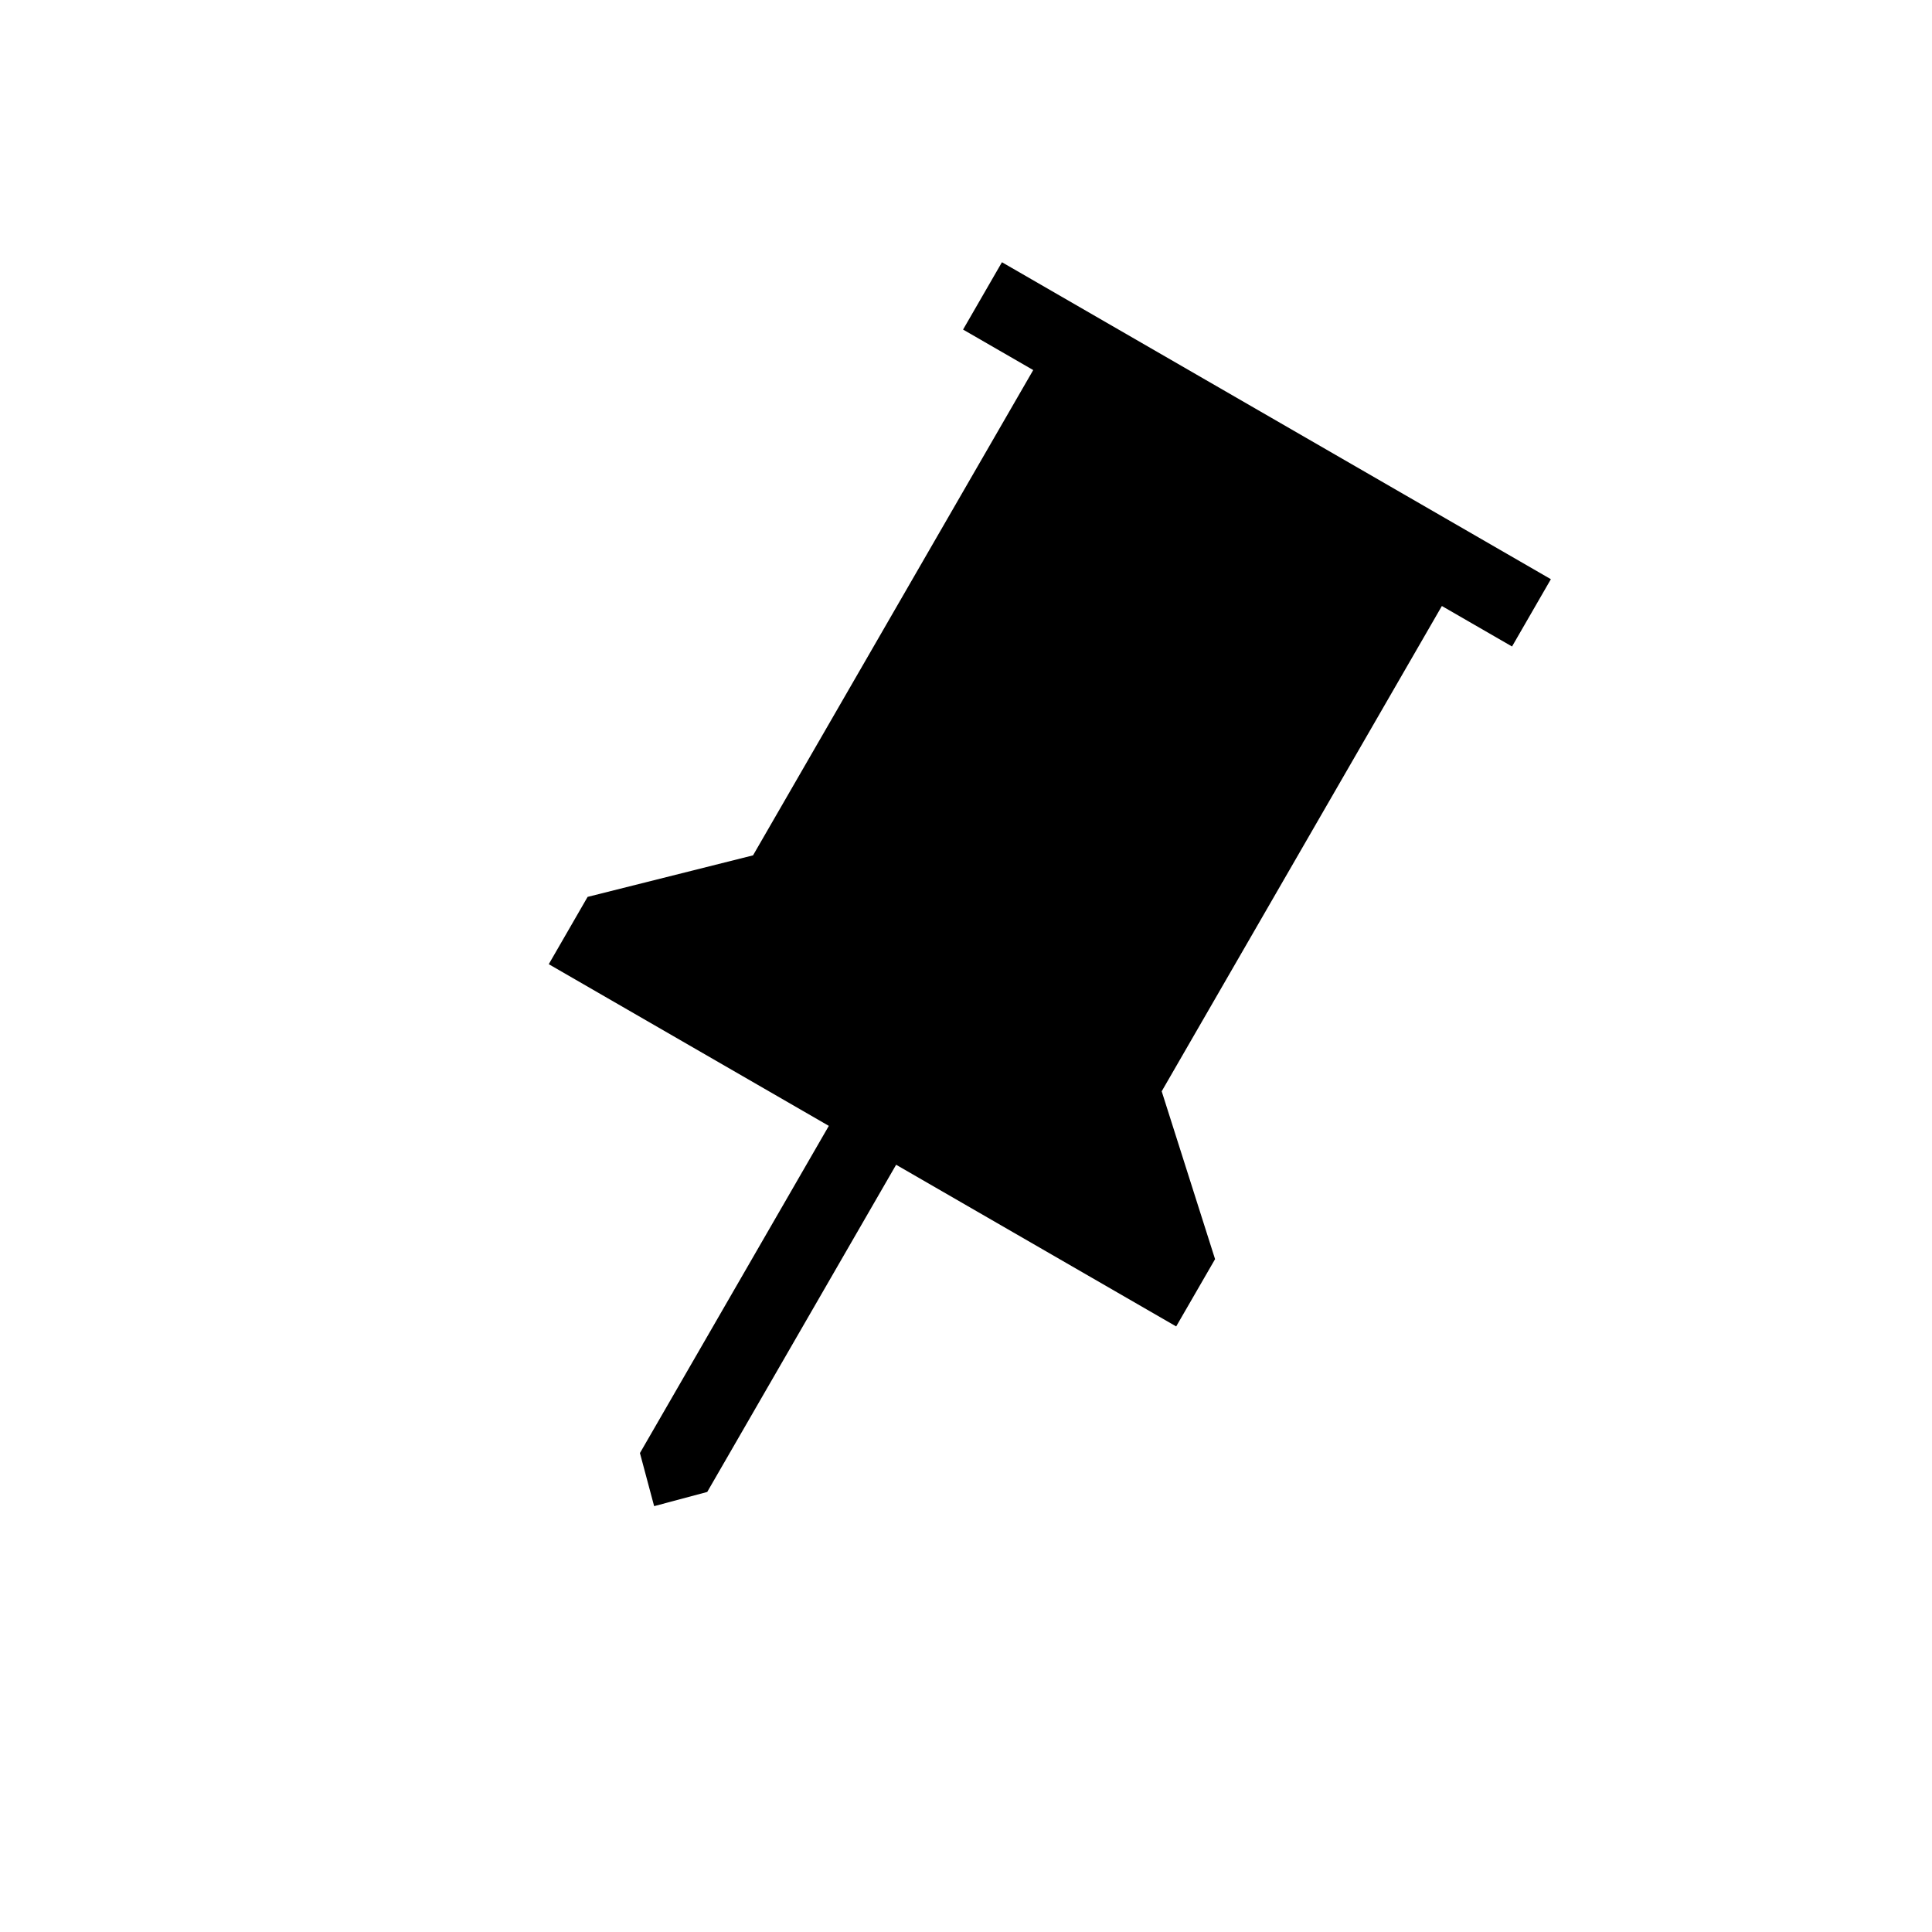
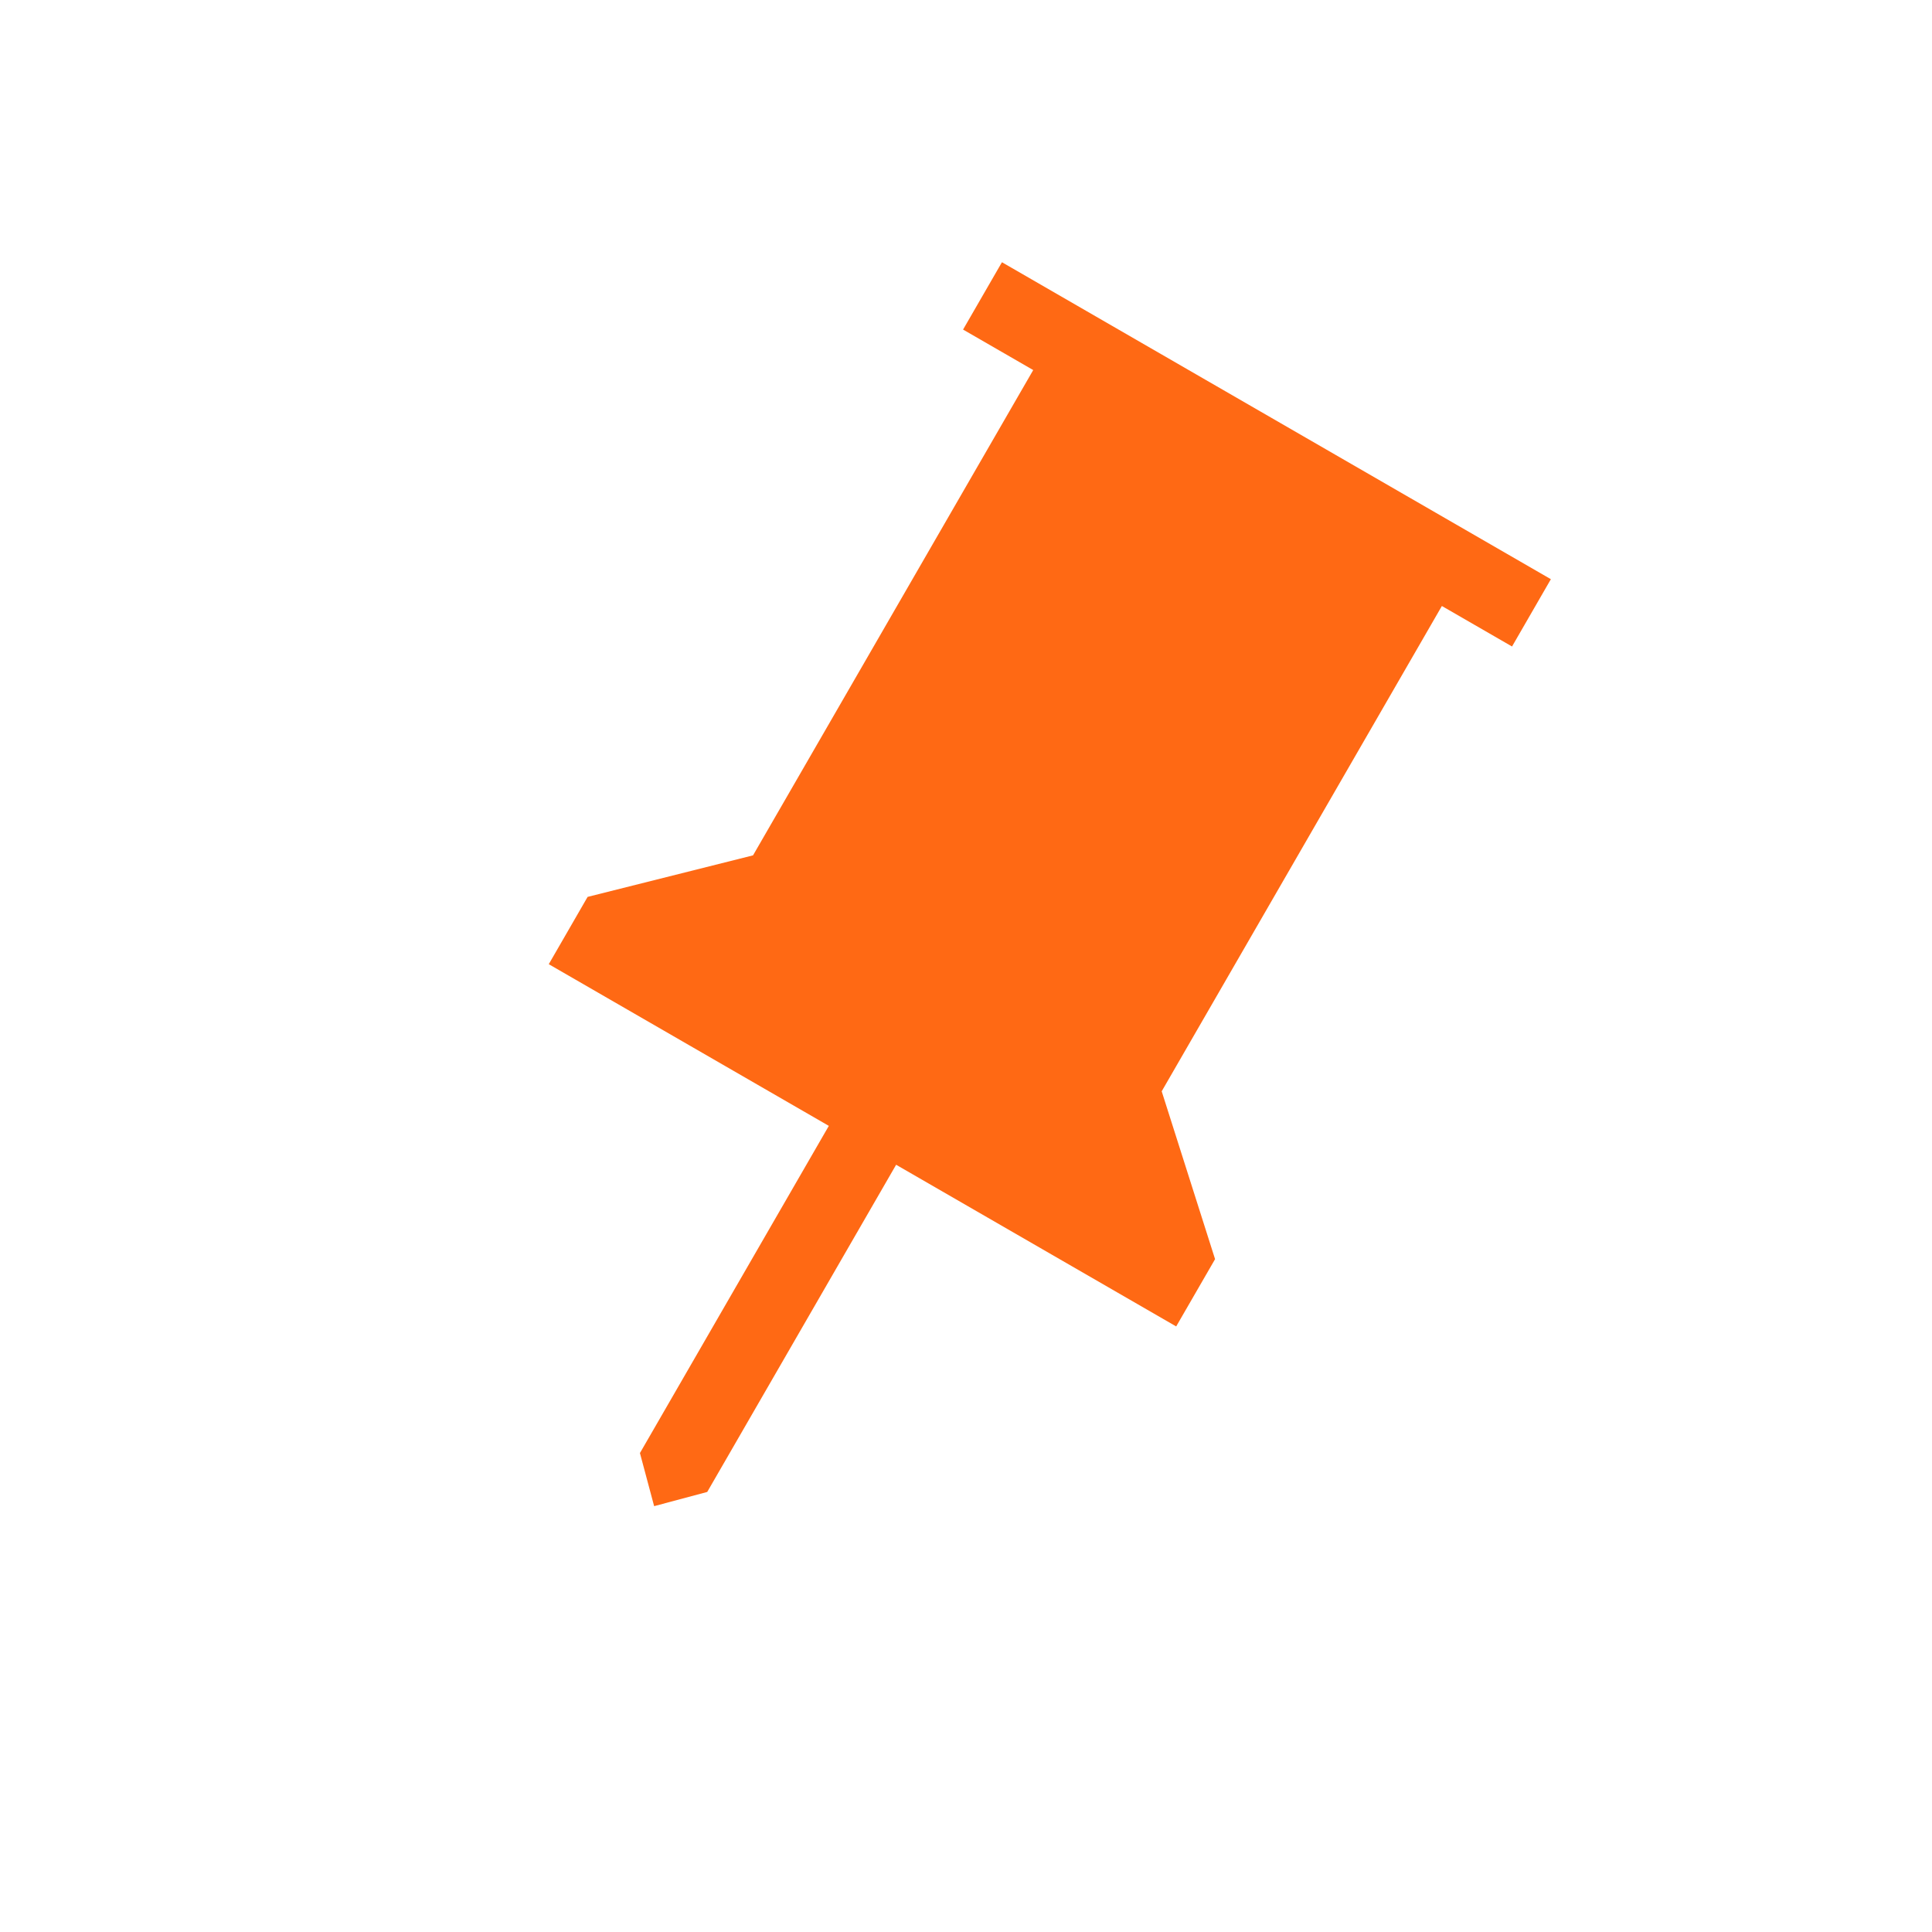
<svg xmlns="http://www.w3.org/2000/svg" width="48" height="48" viewBox="0 0 48 48" fill="none">
-   <path d="M28.862 27.113L30.188 31.283L29.222 32.955L22.264 28.938L17.571 37.067L16.252 37.42L15.899 36.101L20.592 27.972L13.634 23.955L14.599 22.283L18.709 21.251L25.67 9.194L23.927 8.188L24.893 6.515L38.531 14.39L37.566 16.062L35.823 15.056L28.862 27.113Z" fill="black" />
+   <path d="M28.862 27.113L30.188 31.283L29.222 32.955L22.264 28.938L17.571 37.067L16.252 37.42L15.899 36.101L20.592 27.972L13.634 23.955L14.599 22.283L18.709 21.251L25.67 9.194L23.927 8.188L24.893 6.515L38.531 14.39L37.566 16.062L35.823 15.056L28.862 27.113Z" fill="#FF6914" />
</svg>
